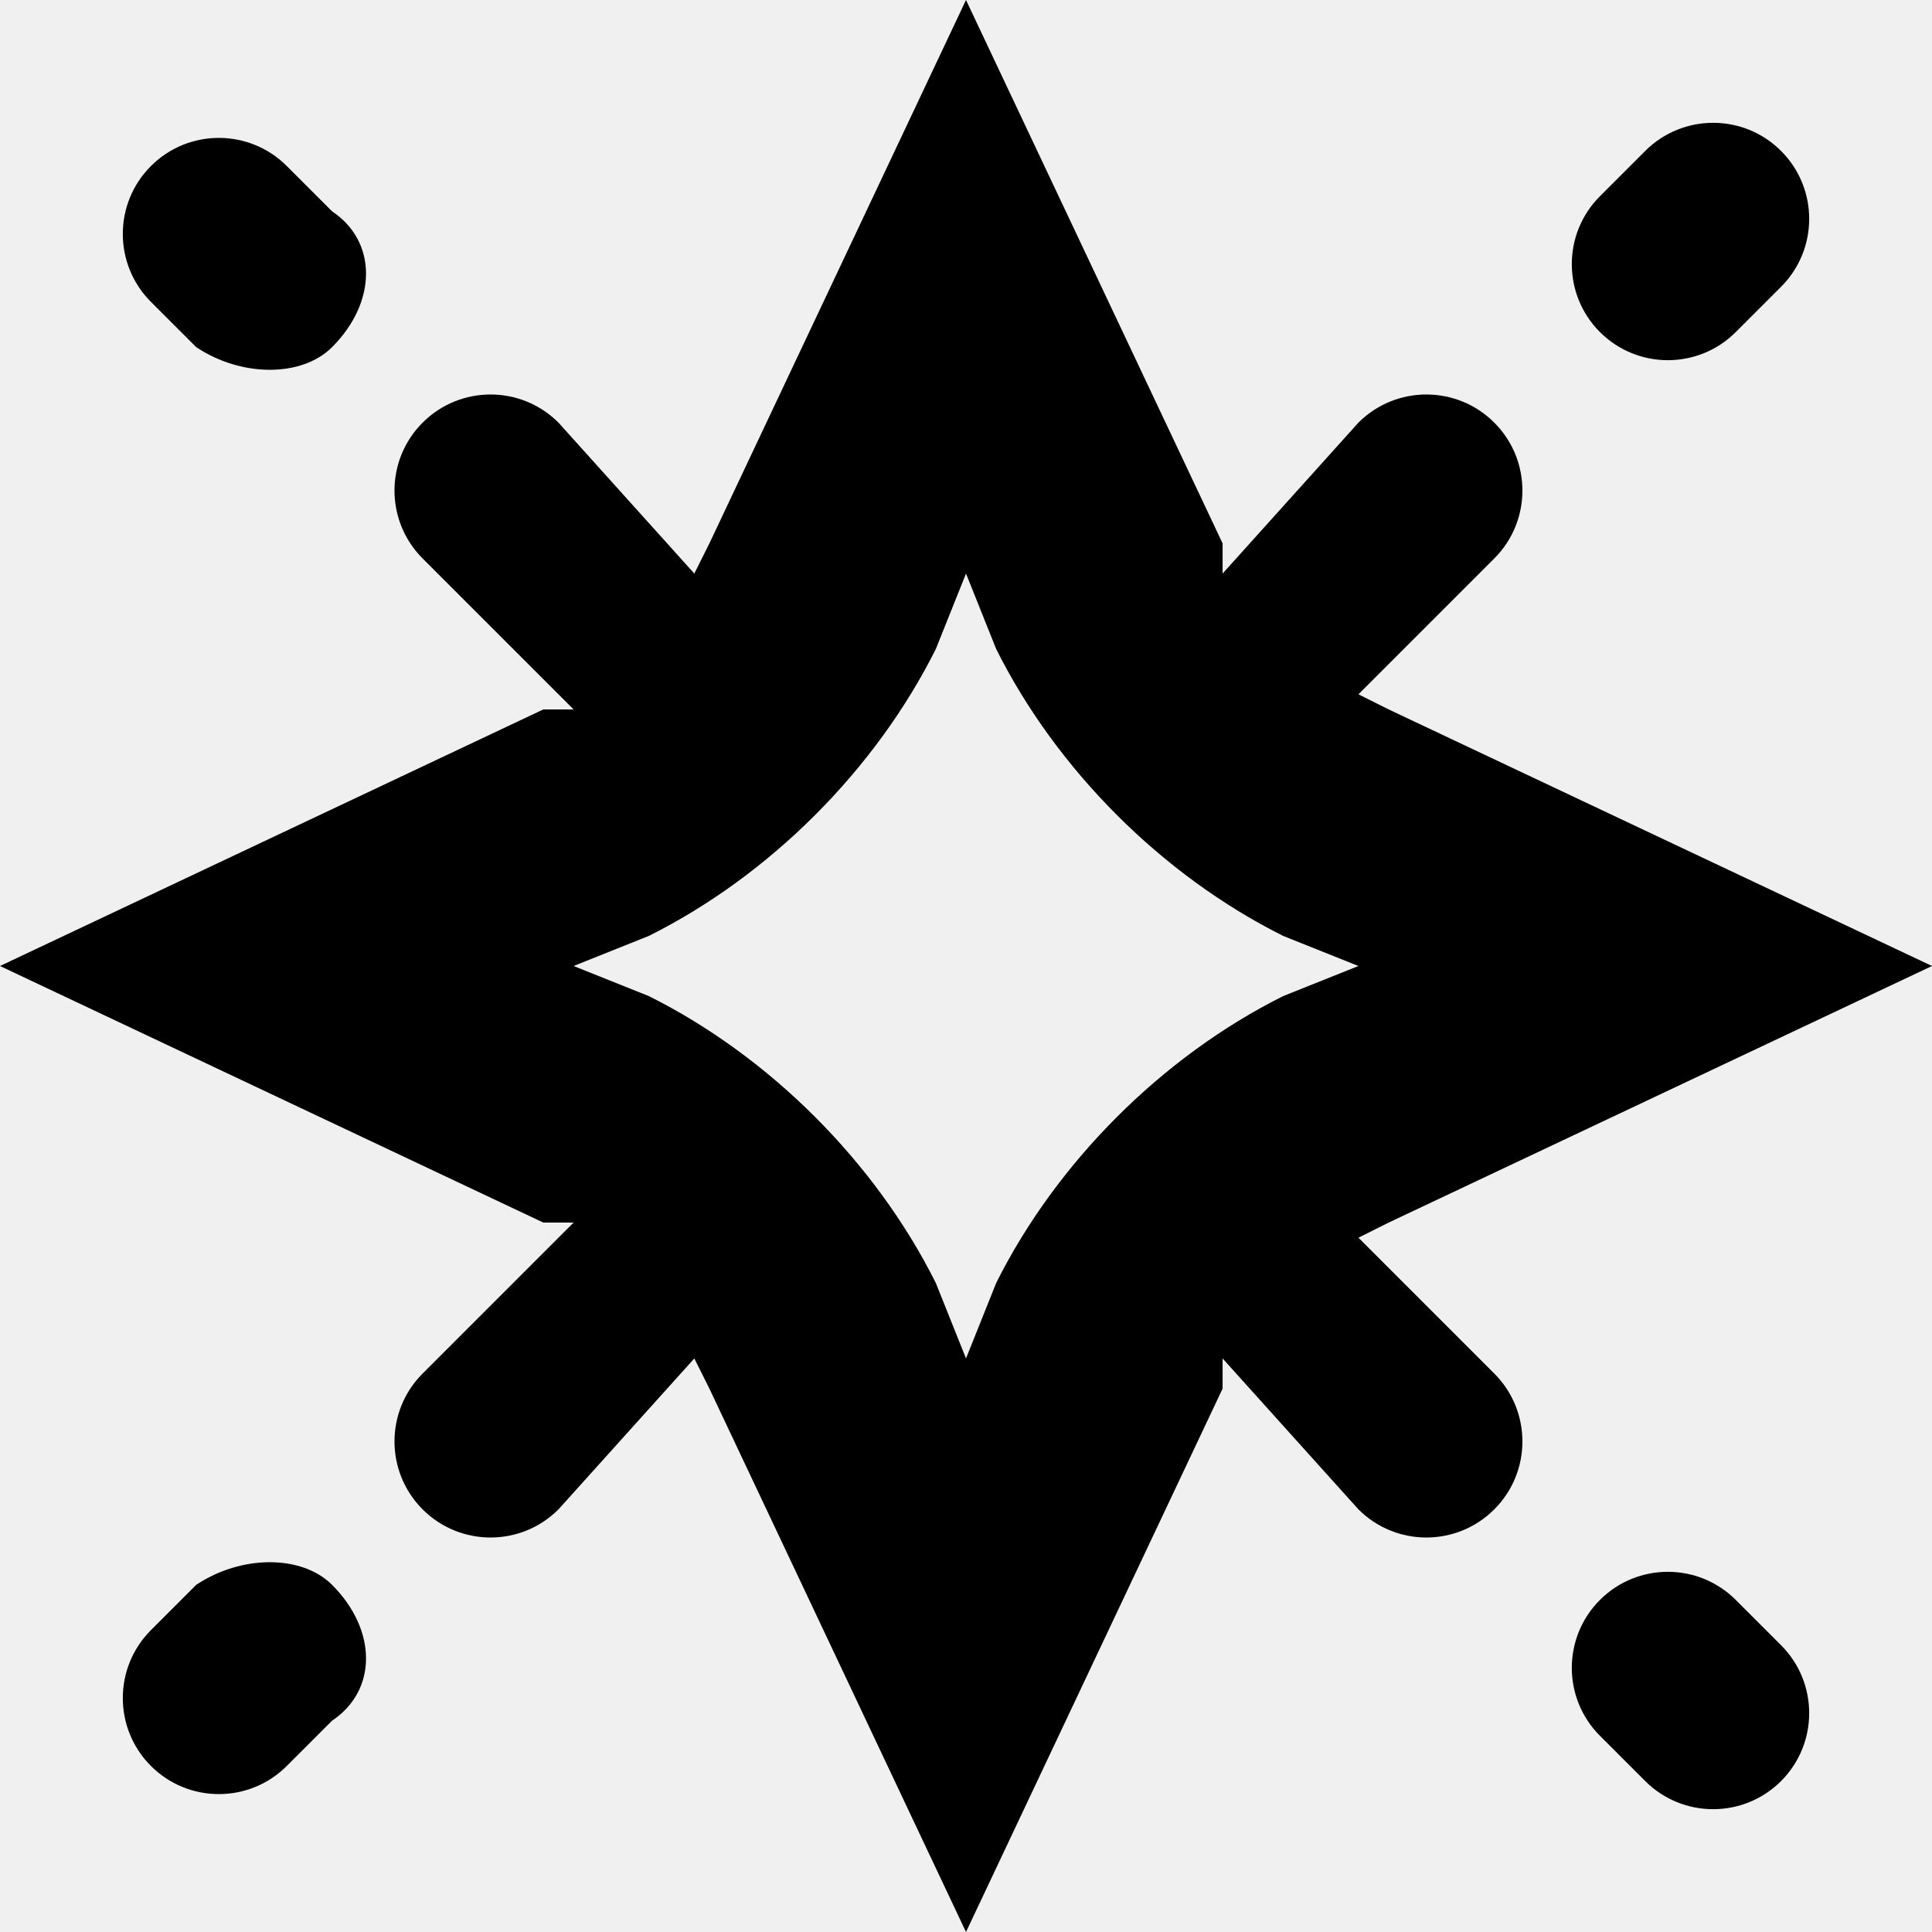
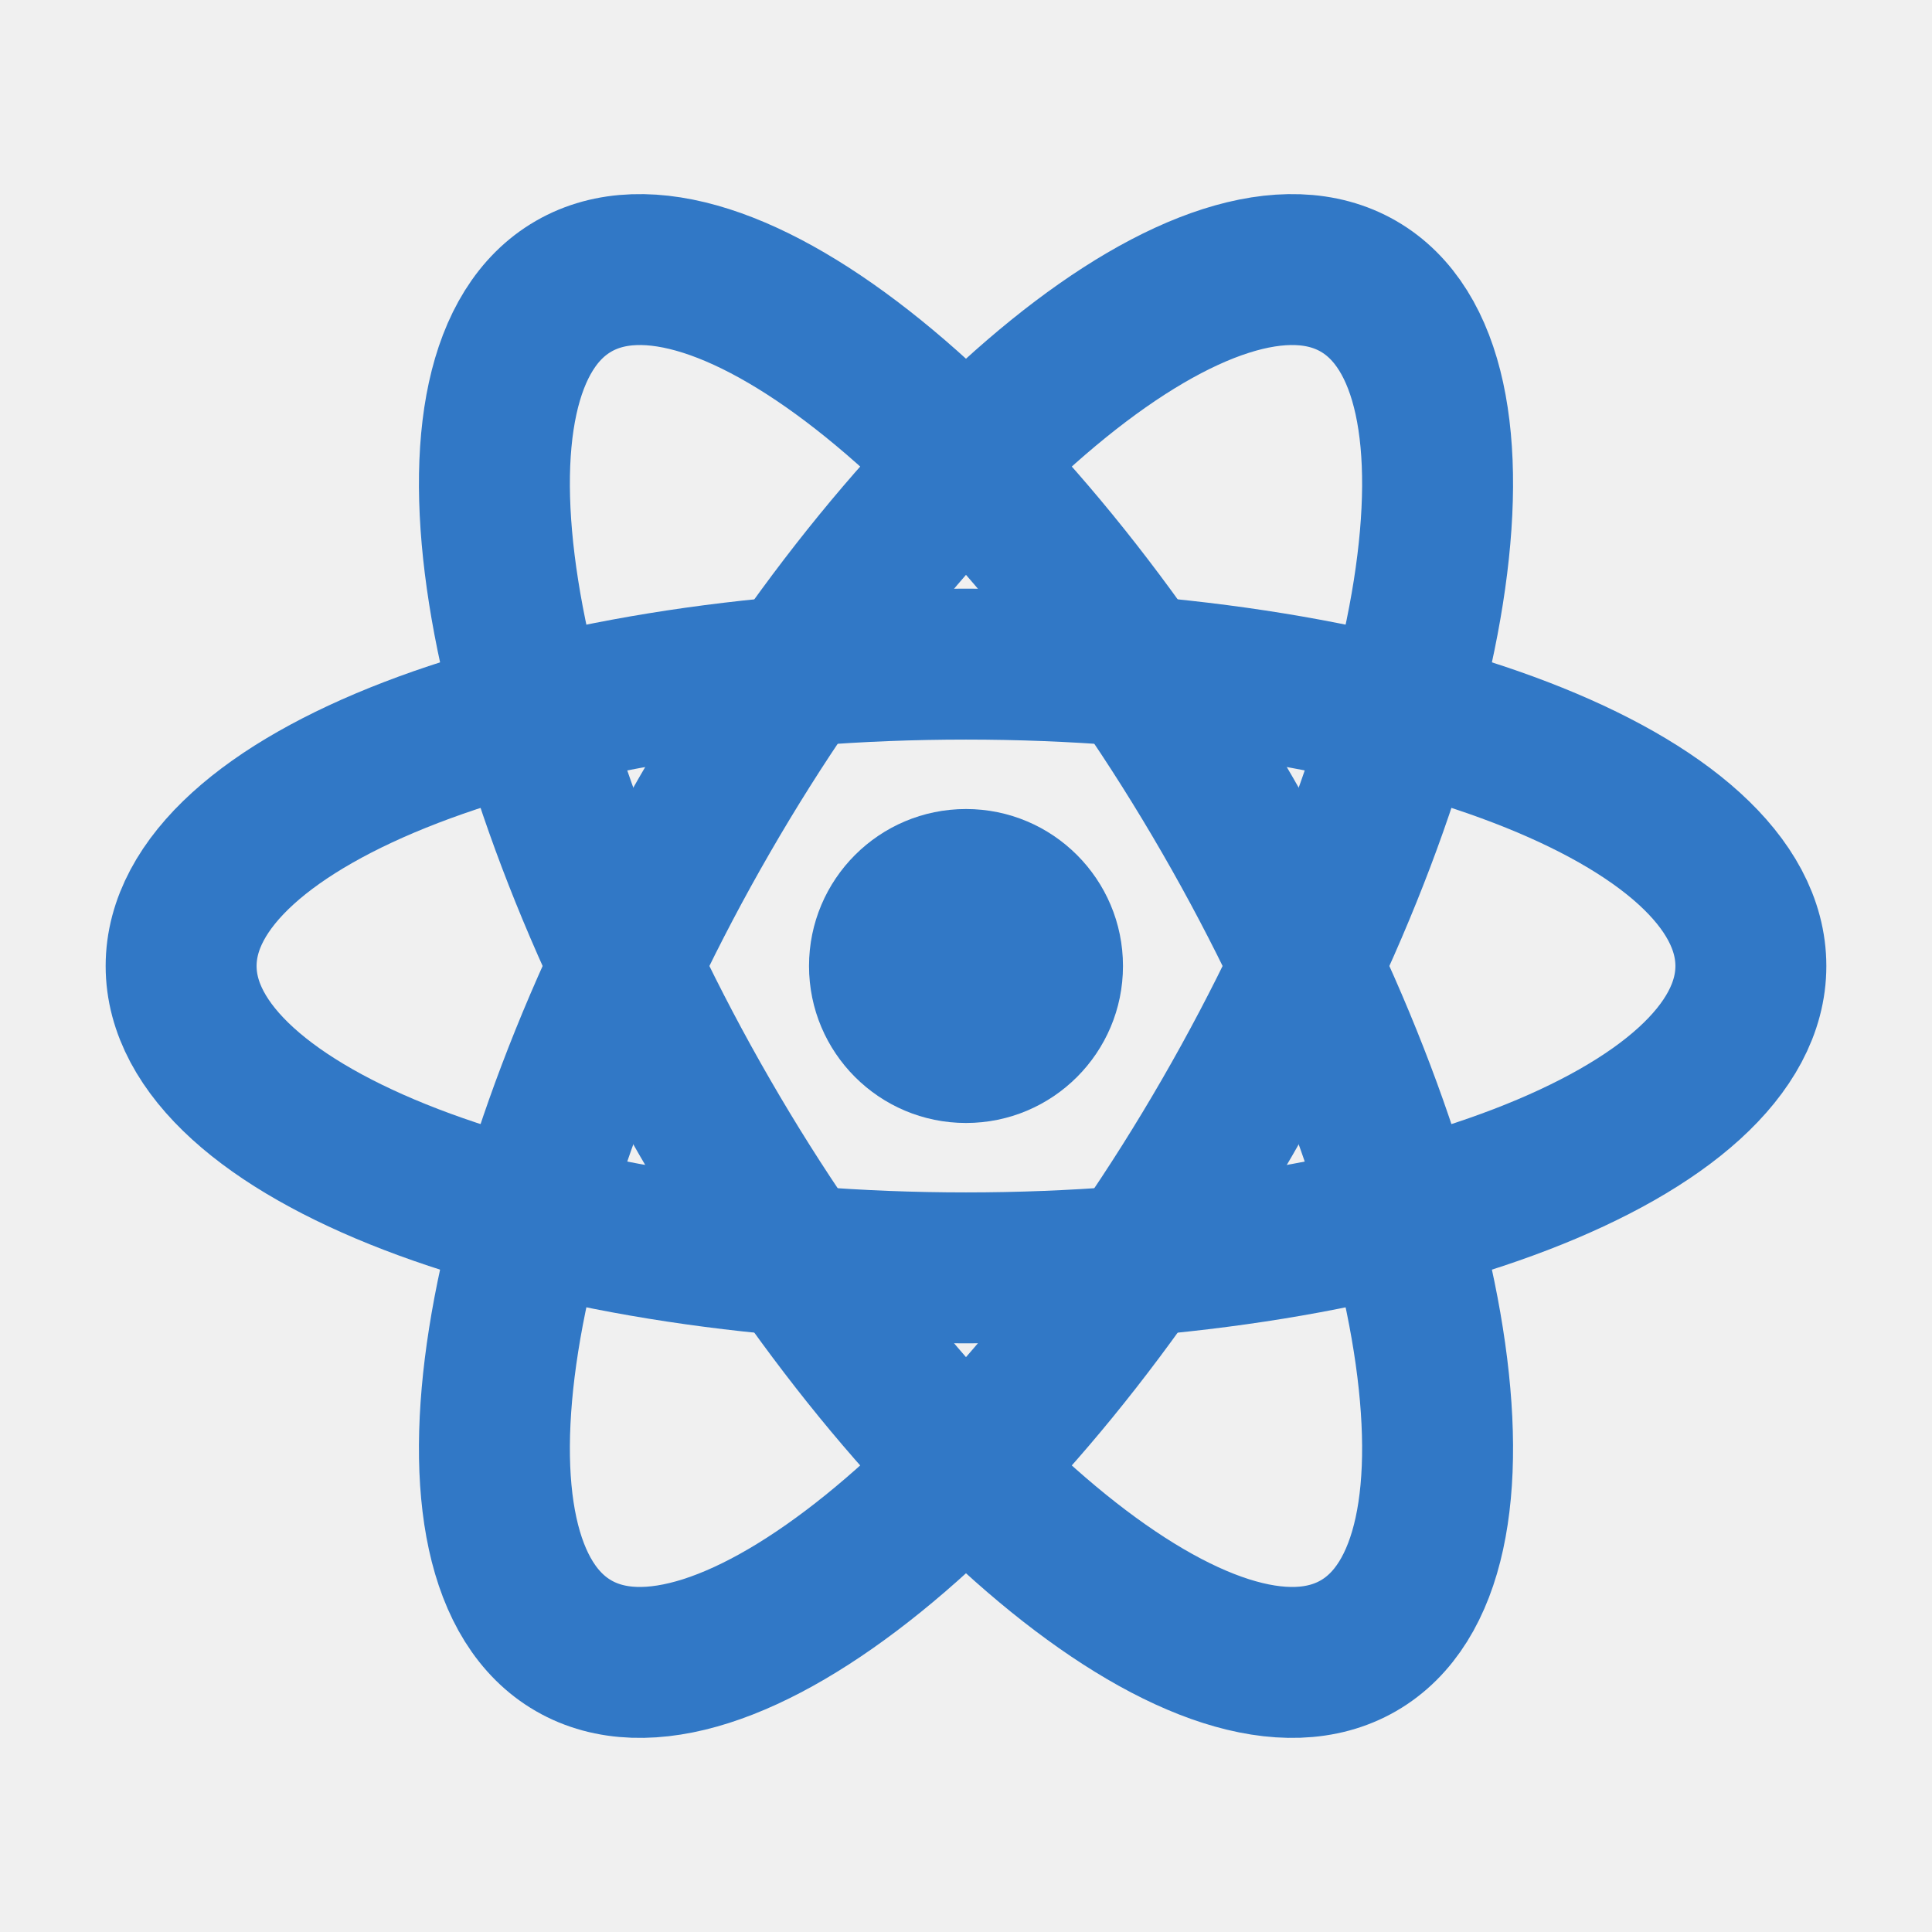
- <svg xmlns="http://www.w3.org/2000/svg" viewBox="0 0 128 128">
-   <path fill-rule="evenodd" d="M81 36 64 0 47 36l-1 2-9-10a6 6 0 0 0-9 9l10 10h-2L0 64l36 17h2L28 91a6 6 0 1 0 9 9l9-10 1 2 17 36 17-36v-2l9 10a6 6 0 1 0 9-9l-9-9 2-1 36-17-36-17-2-1 9-9a6 6 0 1 0-9-9l-9 10v-2Zm-17 2-2 5c-4 8-11 15-19 19l-5 2 5 2c8 4 15 11 19 19l2 5 2-5c4-8 11-15 19-19l5-2-5-2c-8-4-15-11-19-19l-2-5Z" clip-rule="evenodd" />
-   <path d="M118 19a6 6 0 0 0-9-9l-3 3a6 6 0 1 0 9 9l3-3Zm-96 4c-2 2-6 2-9 0l-3-3a6 6 0 1 1 9-9l3 3c3 2 3 6 0 9Zm0 82c-2-2-6-2-9 0l-3 3a6 6 0 1 0 9 9l3-3c3-2 3-6 0-9Zm96 4a6 6 0 0 1-9 9l-3-3a6 6 0 1 1 9-9l3 3Z" />
-   <style>path{fill:#000}@media (prefers-color-scheme:dark){path{fill:#fff}}</style>
+ <svg xmlns="http://www.w3.org/2000/svg" viewBox="0 0 32 32">
+   <g fill="none" stroke-width="2.5">
+     <ellipse cx="16" cy="16" rx="13" ry="5" />
+     <ellipse cx="16" cy="16" rx="13" ry="5" transform="rotate(60 16 16)" />
+     <ellipse cx="16" cy="16" rx="13" ry="5" transform="rotate(120 16 16)" />
+   </g>
+   <circle cx="16" cy="16" r="2.6" />
+   <style>ellipse{stroke:#3178c6}circle{fill:#3178c6}@media (prefers-color-scheme:dark){ellipse{stroke:#358ef1}circle{fill:#358ef1}}</style>
</svg>
